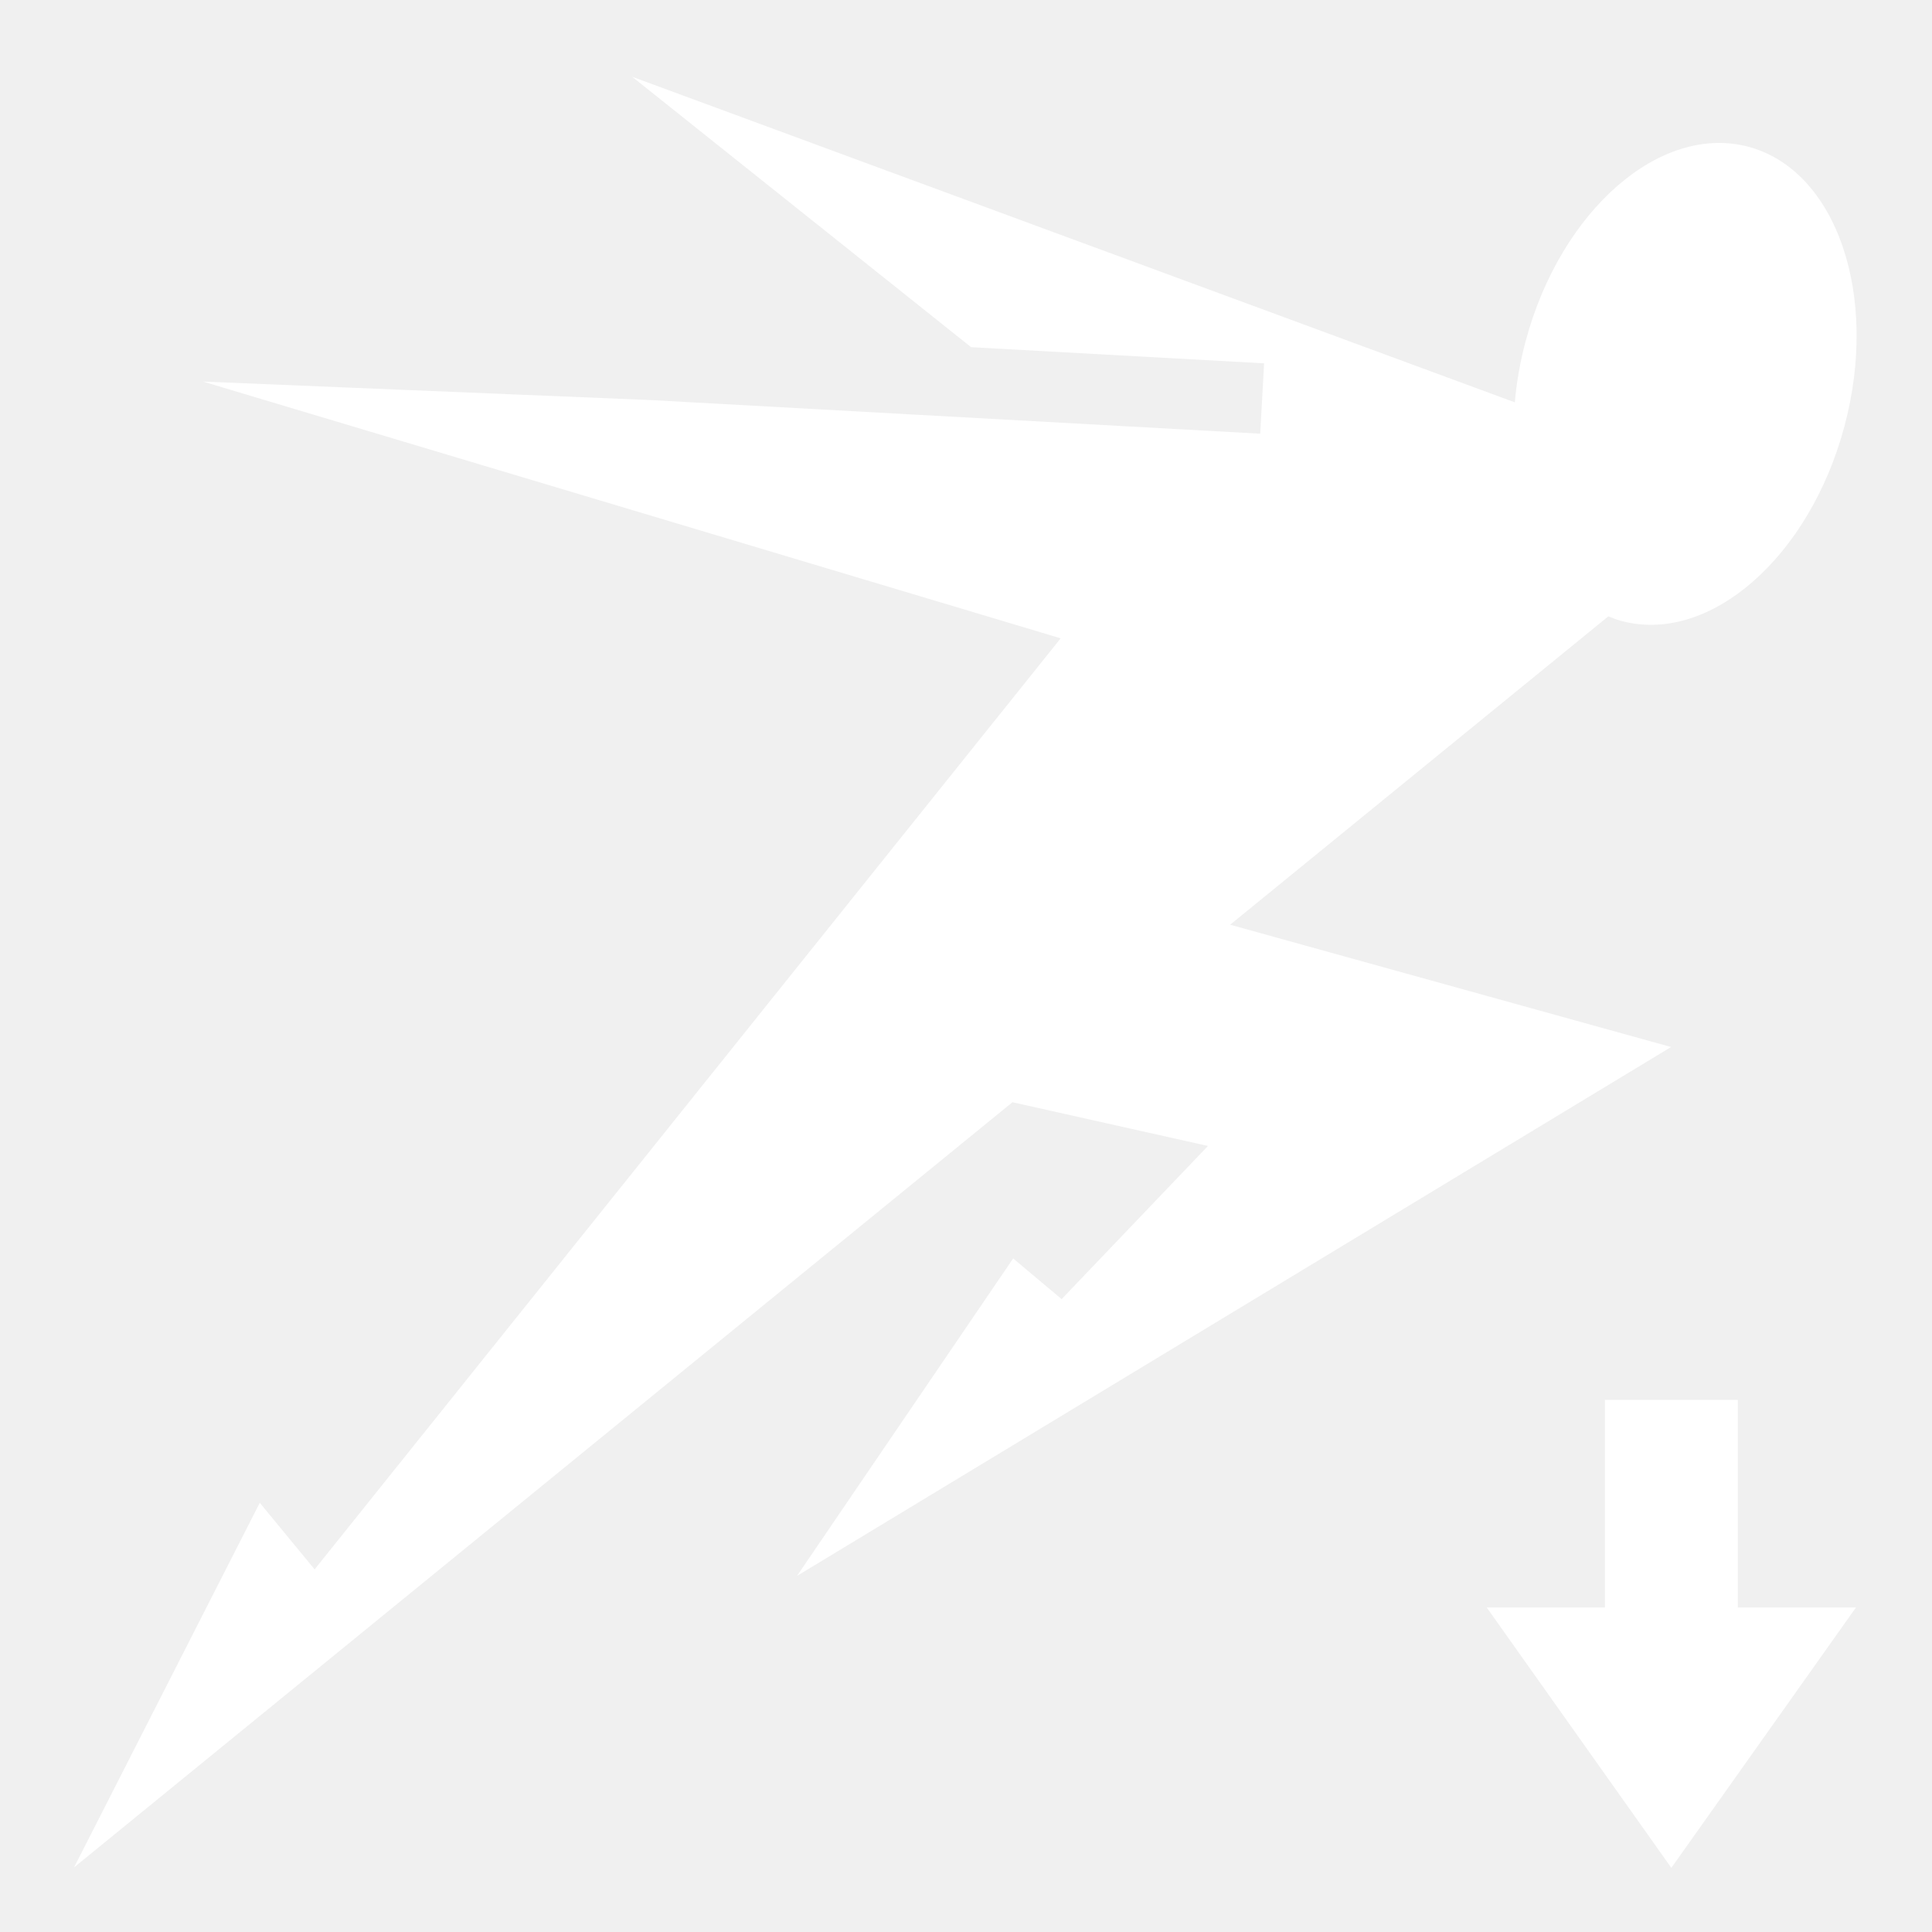
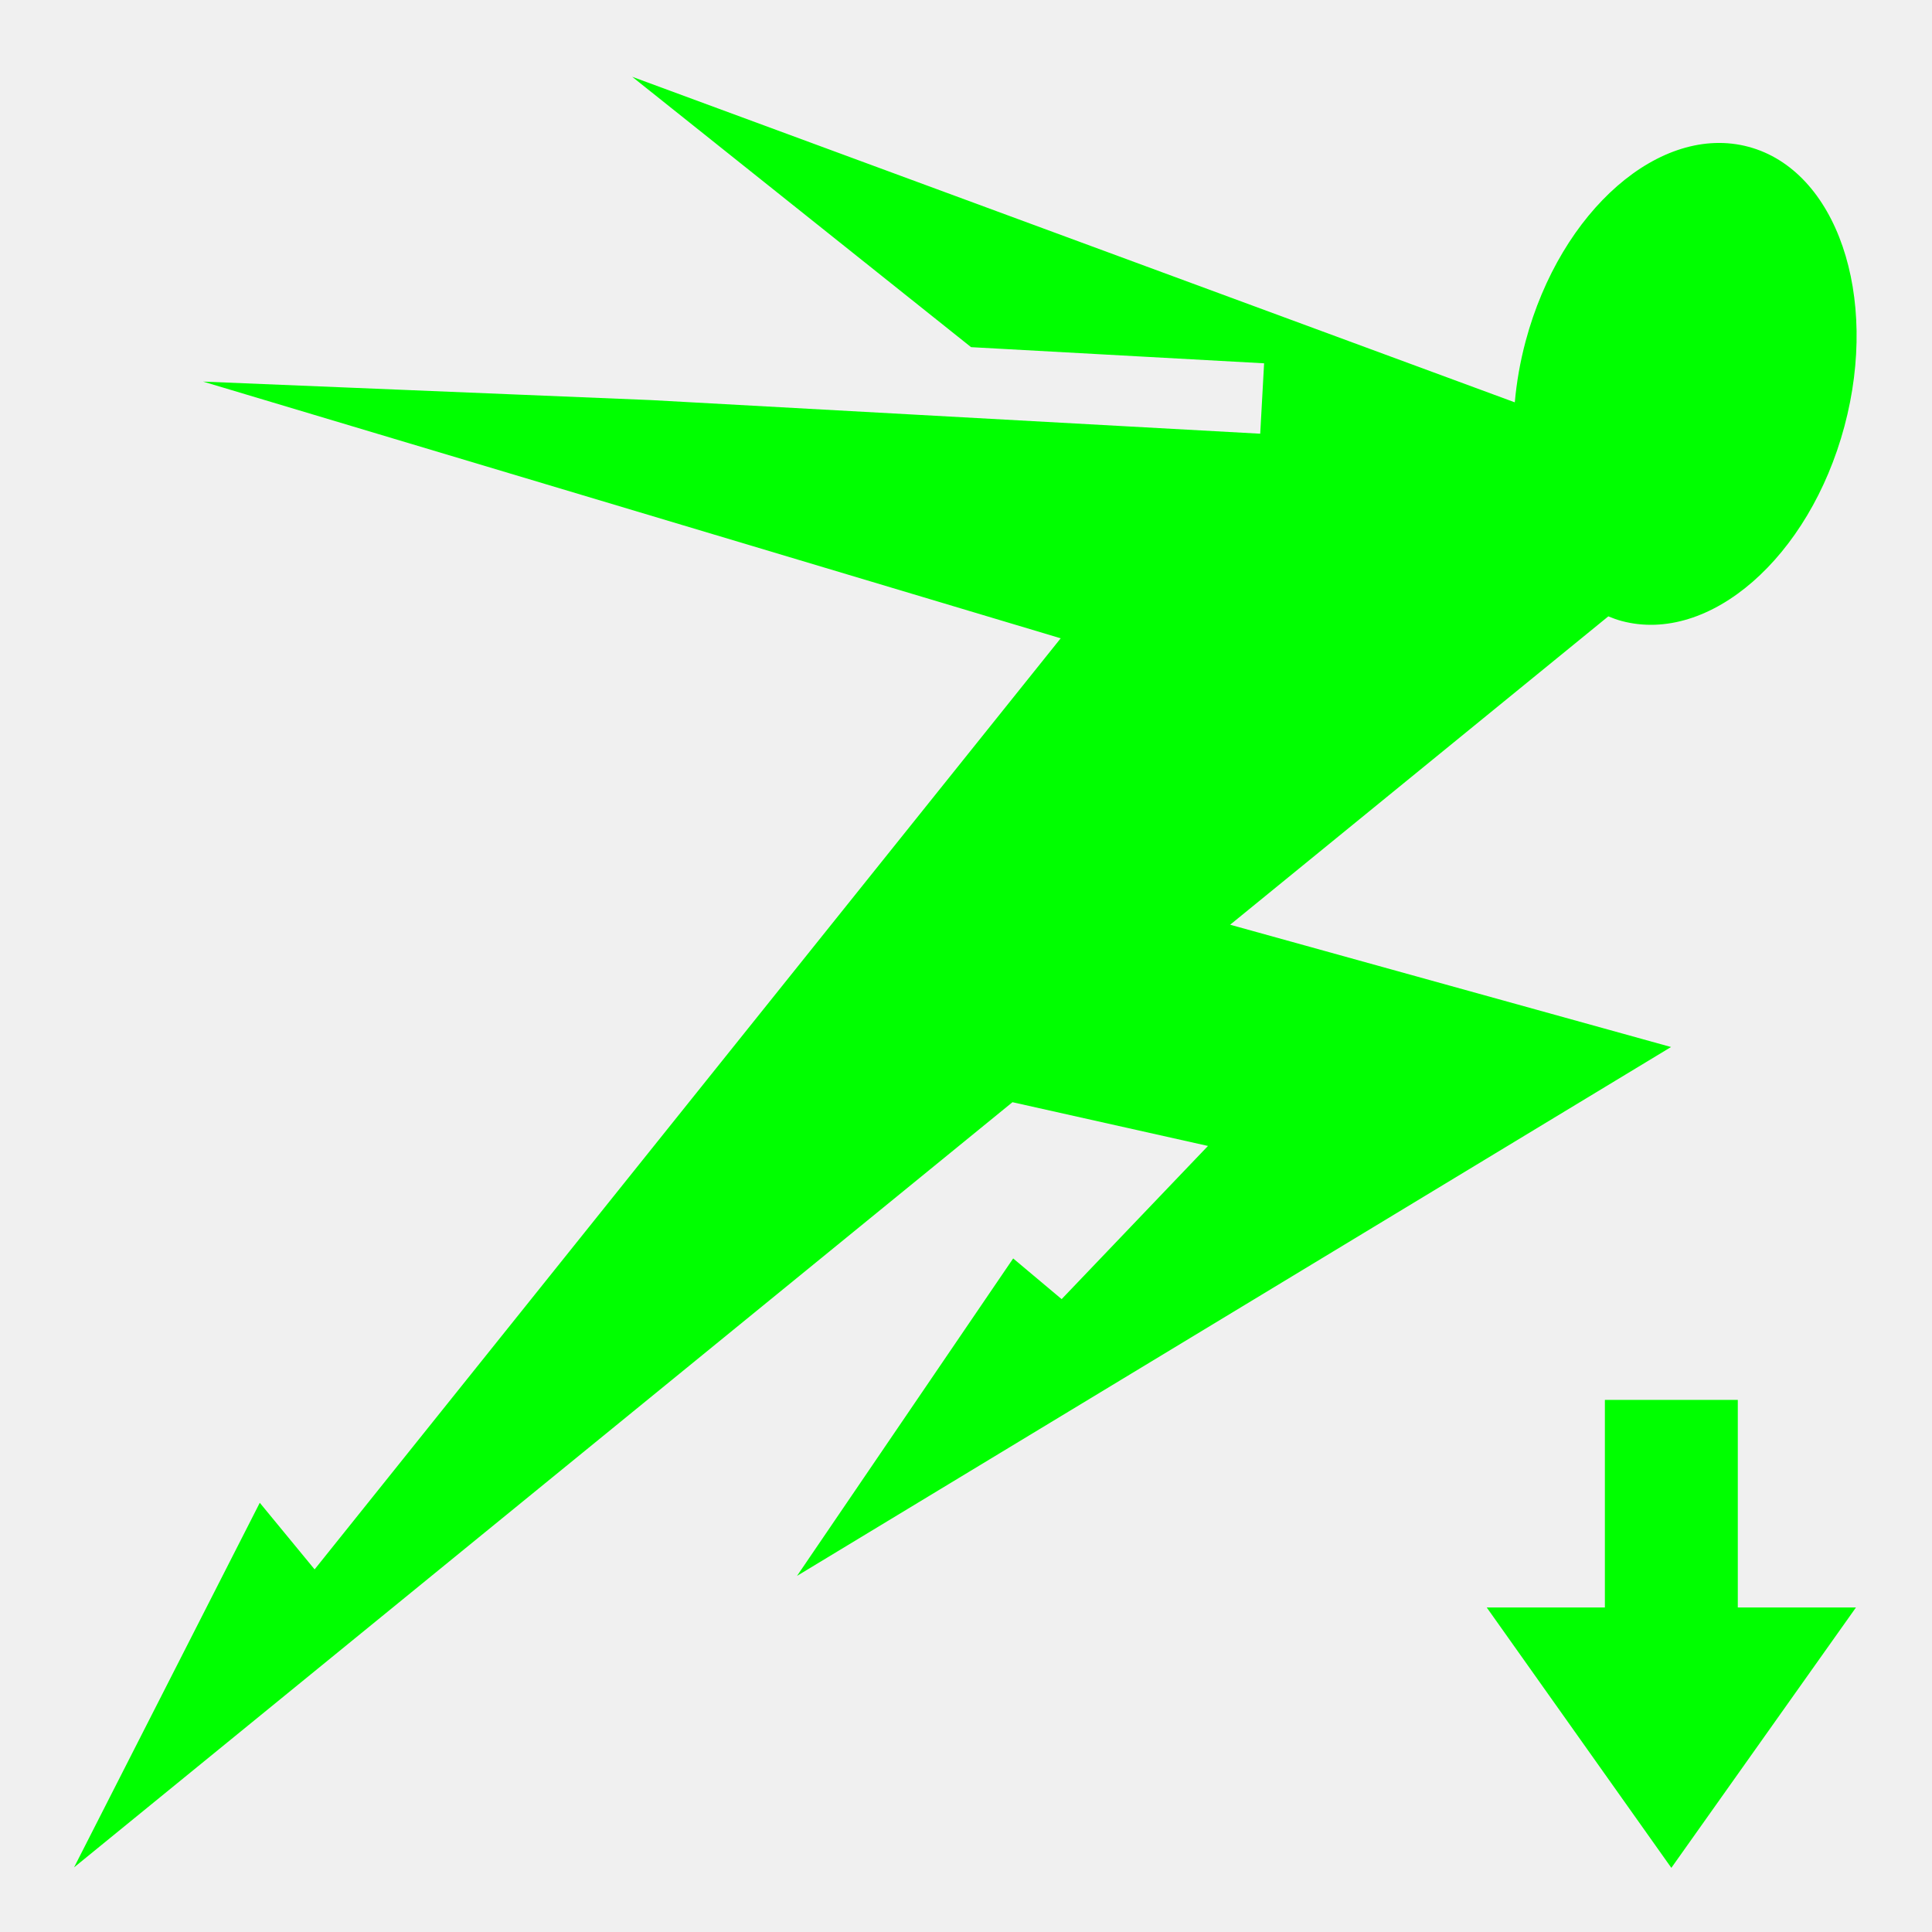
<svg xmlns="http://www.w3.org/2000/svg" width="512px" height="512px" viewBox="0 0 512 512" version="1.1">
-   <path id="Arrow-copy" d="M442.923 495 L394 426 425.311 426 425.311 370.989 460.535 370.989 460.535 426 491.846 426 Z" fill="#ffffff" fill-opacity="1" stroke="none" />
+   <path id="Arrow-copy" d="M442.923 495 L394 426 425.311 426 425.311 370.989 460.535 370.989 460.535 426 491.846 426 Z" fill="#00ff00" fill-opacity="1" stroke="none" />
  <g id="sprint">
-     <path id="Path" d="M167.53 20.344 L257.345 92 335 96.28 333.97 114.937 172.594 106.031 53.814 101.126 281.094 169.156 83.374 415.906 68.844 398.251 19.624 494.876 268.314 292.096 320.124 303.688 281.344 344.282 268.5 333.5 211.22 417.625 442.843 277.47 326 245.06 426.22 163.342 C427.352 163.802 428.52 164.24 429.72 164.562 453.044 170.81 479.484 147.727 488.78 113.029 498.078 78.334 486.7 45.155 463.375 38.905 440.05 32.655 413.61 55.707 404.312 90.405 402.845 95.881 401.909 101.323 401.437 106.625 L167.53 20.343 Z" fill="#ffffff" fill-opacity="1" stroke="none" />
+     <path id="Path" d="M167.53 20.344 L257.345 92 335 96.28 333.97 114.937 172.594 106.031 53.814 101.126 281.094 169.156 83.374 415.906 68.844 398.251 19.624 494.876 268.314 292.096 320.124 303.688 281.344 344.282 268.5 333.5 211.22 417.625 442.843 277.47 326 245.06 426.22 163.342 C427.352 163.802 428.52 164.24 429.72 164.562 453.044 170.81 479.484 147.727 488.78 113.029 498.078 78.334 486.7 45.155 463.375 38.905 440.05 32.655 413.61 55.707 404.312 90.405 402.845 95.881 401.909 101.323 401.437 106.625 L167.53 20.343 Z" fill="#00ff00" fill-opacity="1" stroke="none" />
  </g>
</svg>
